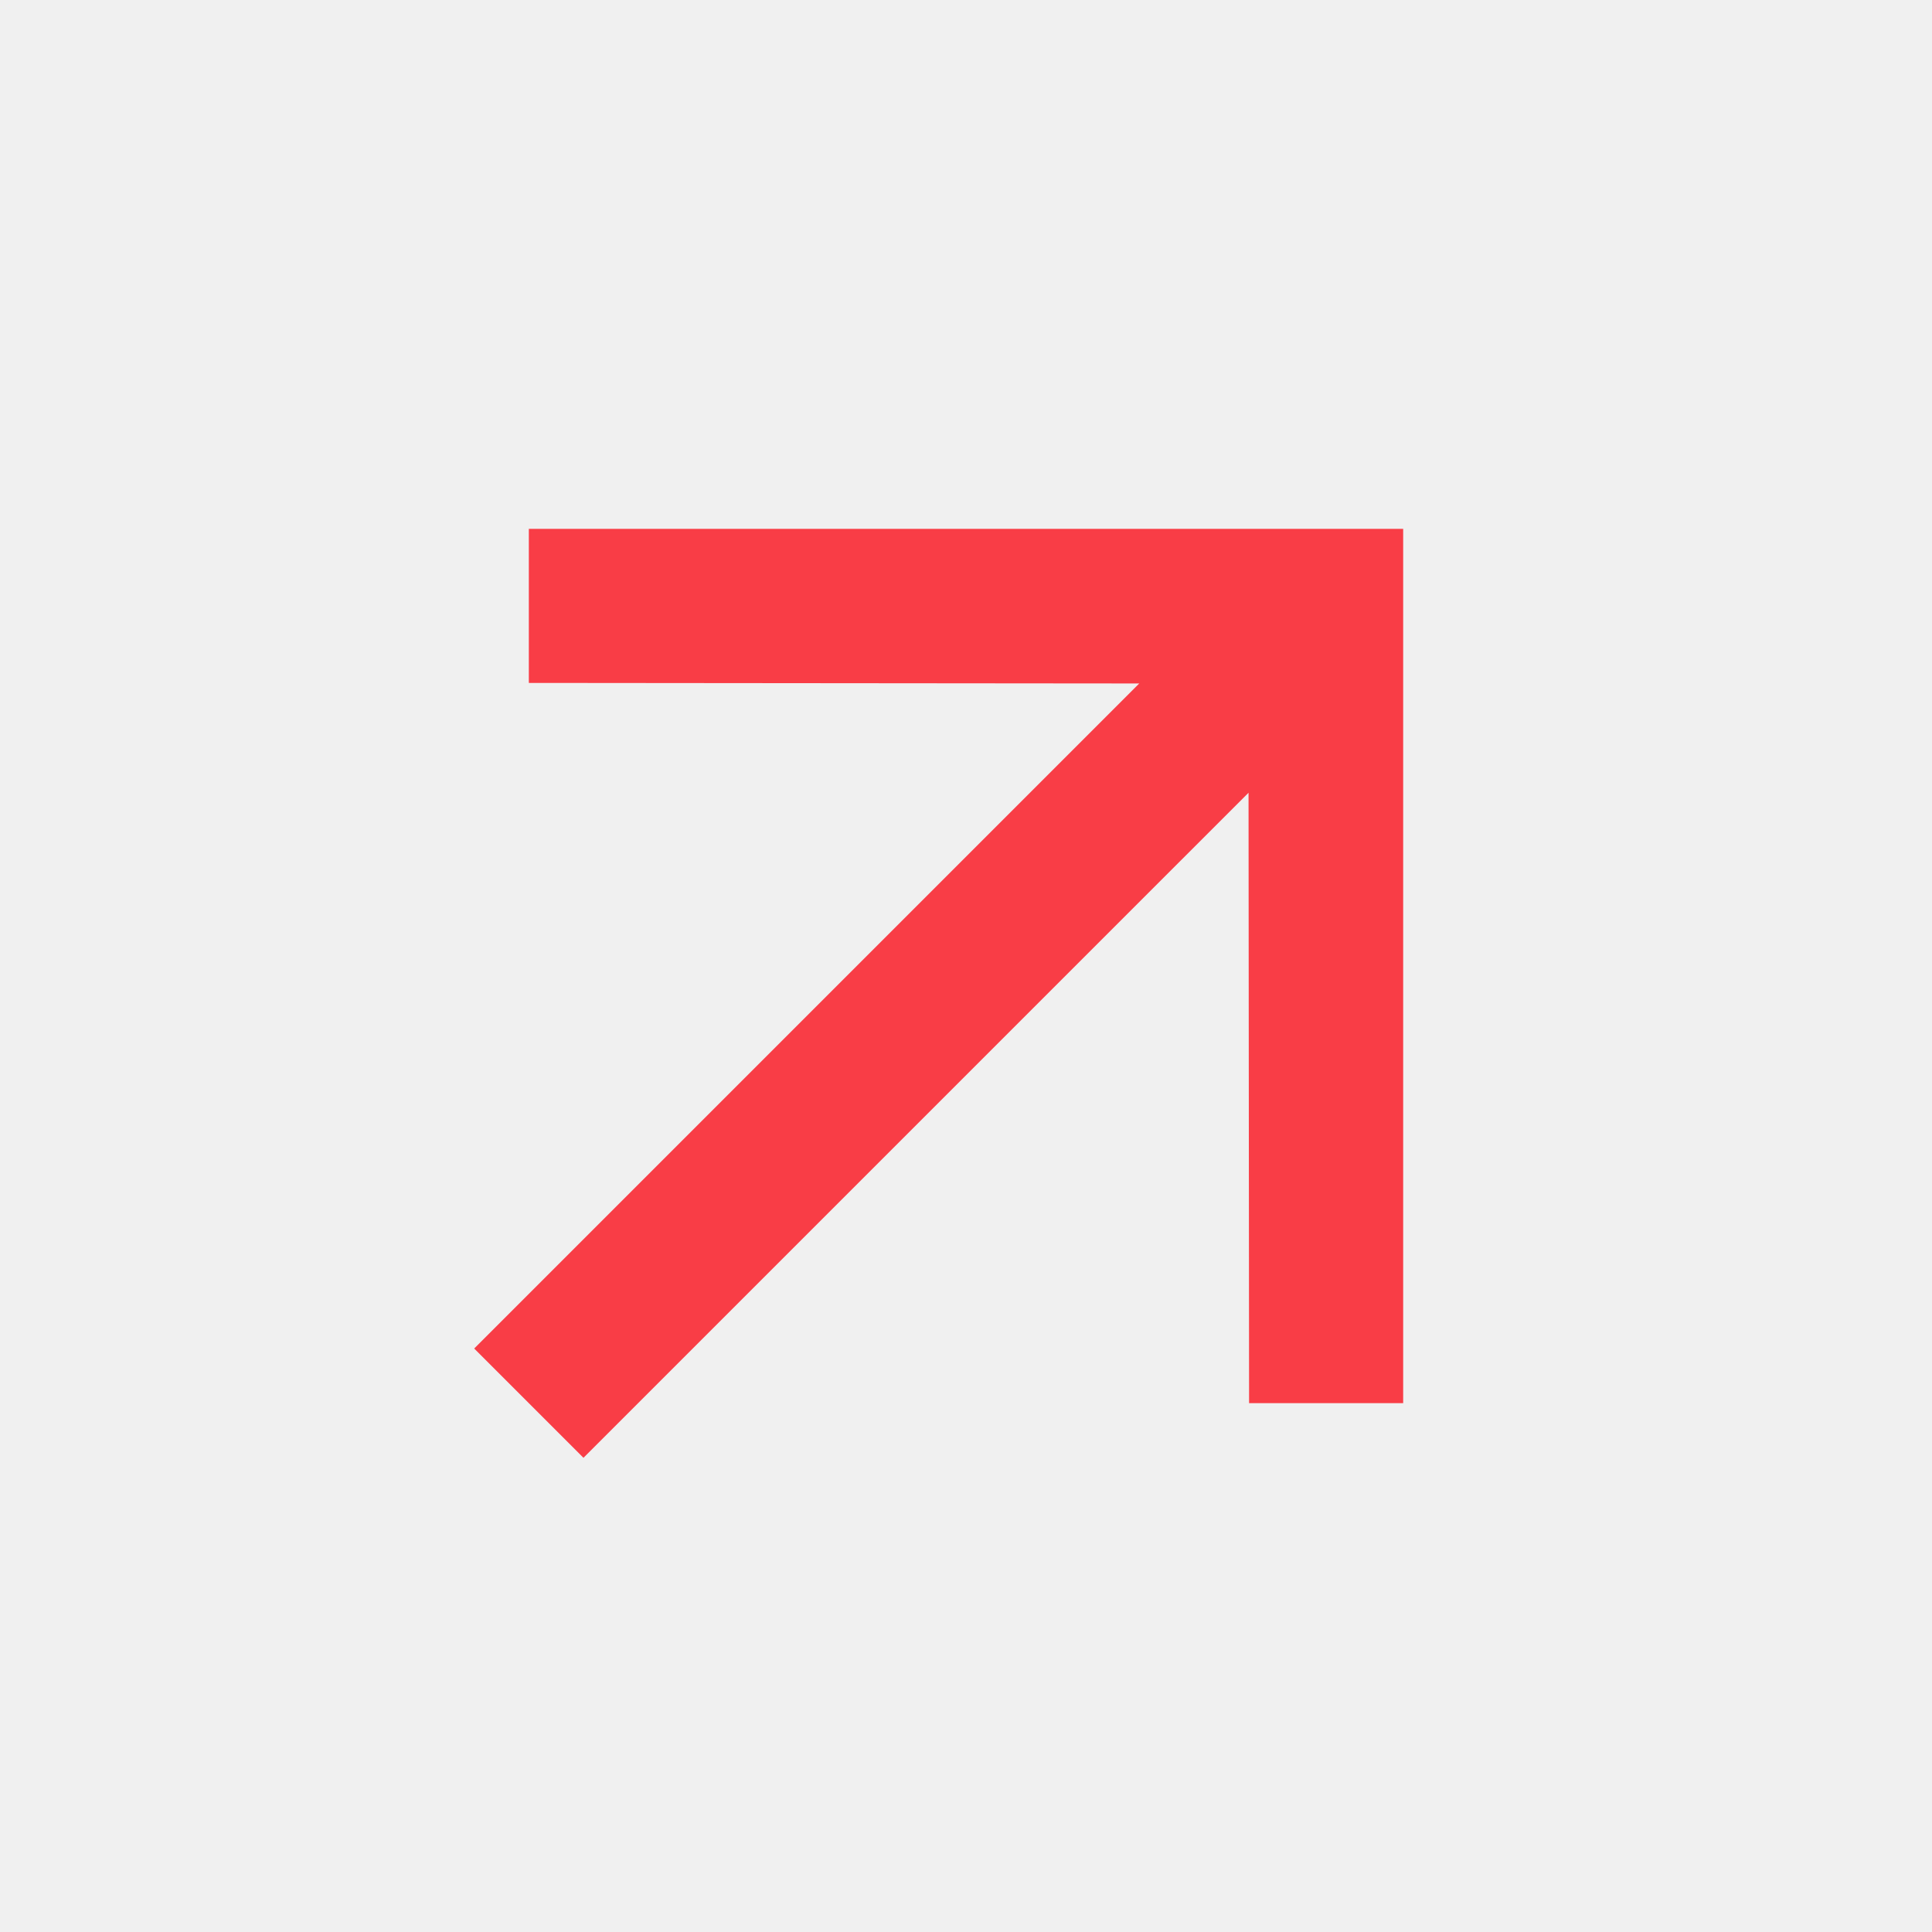
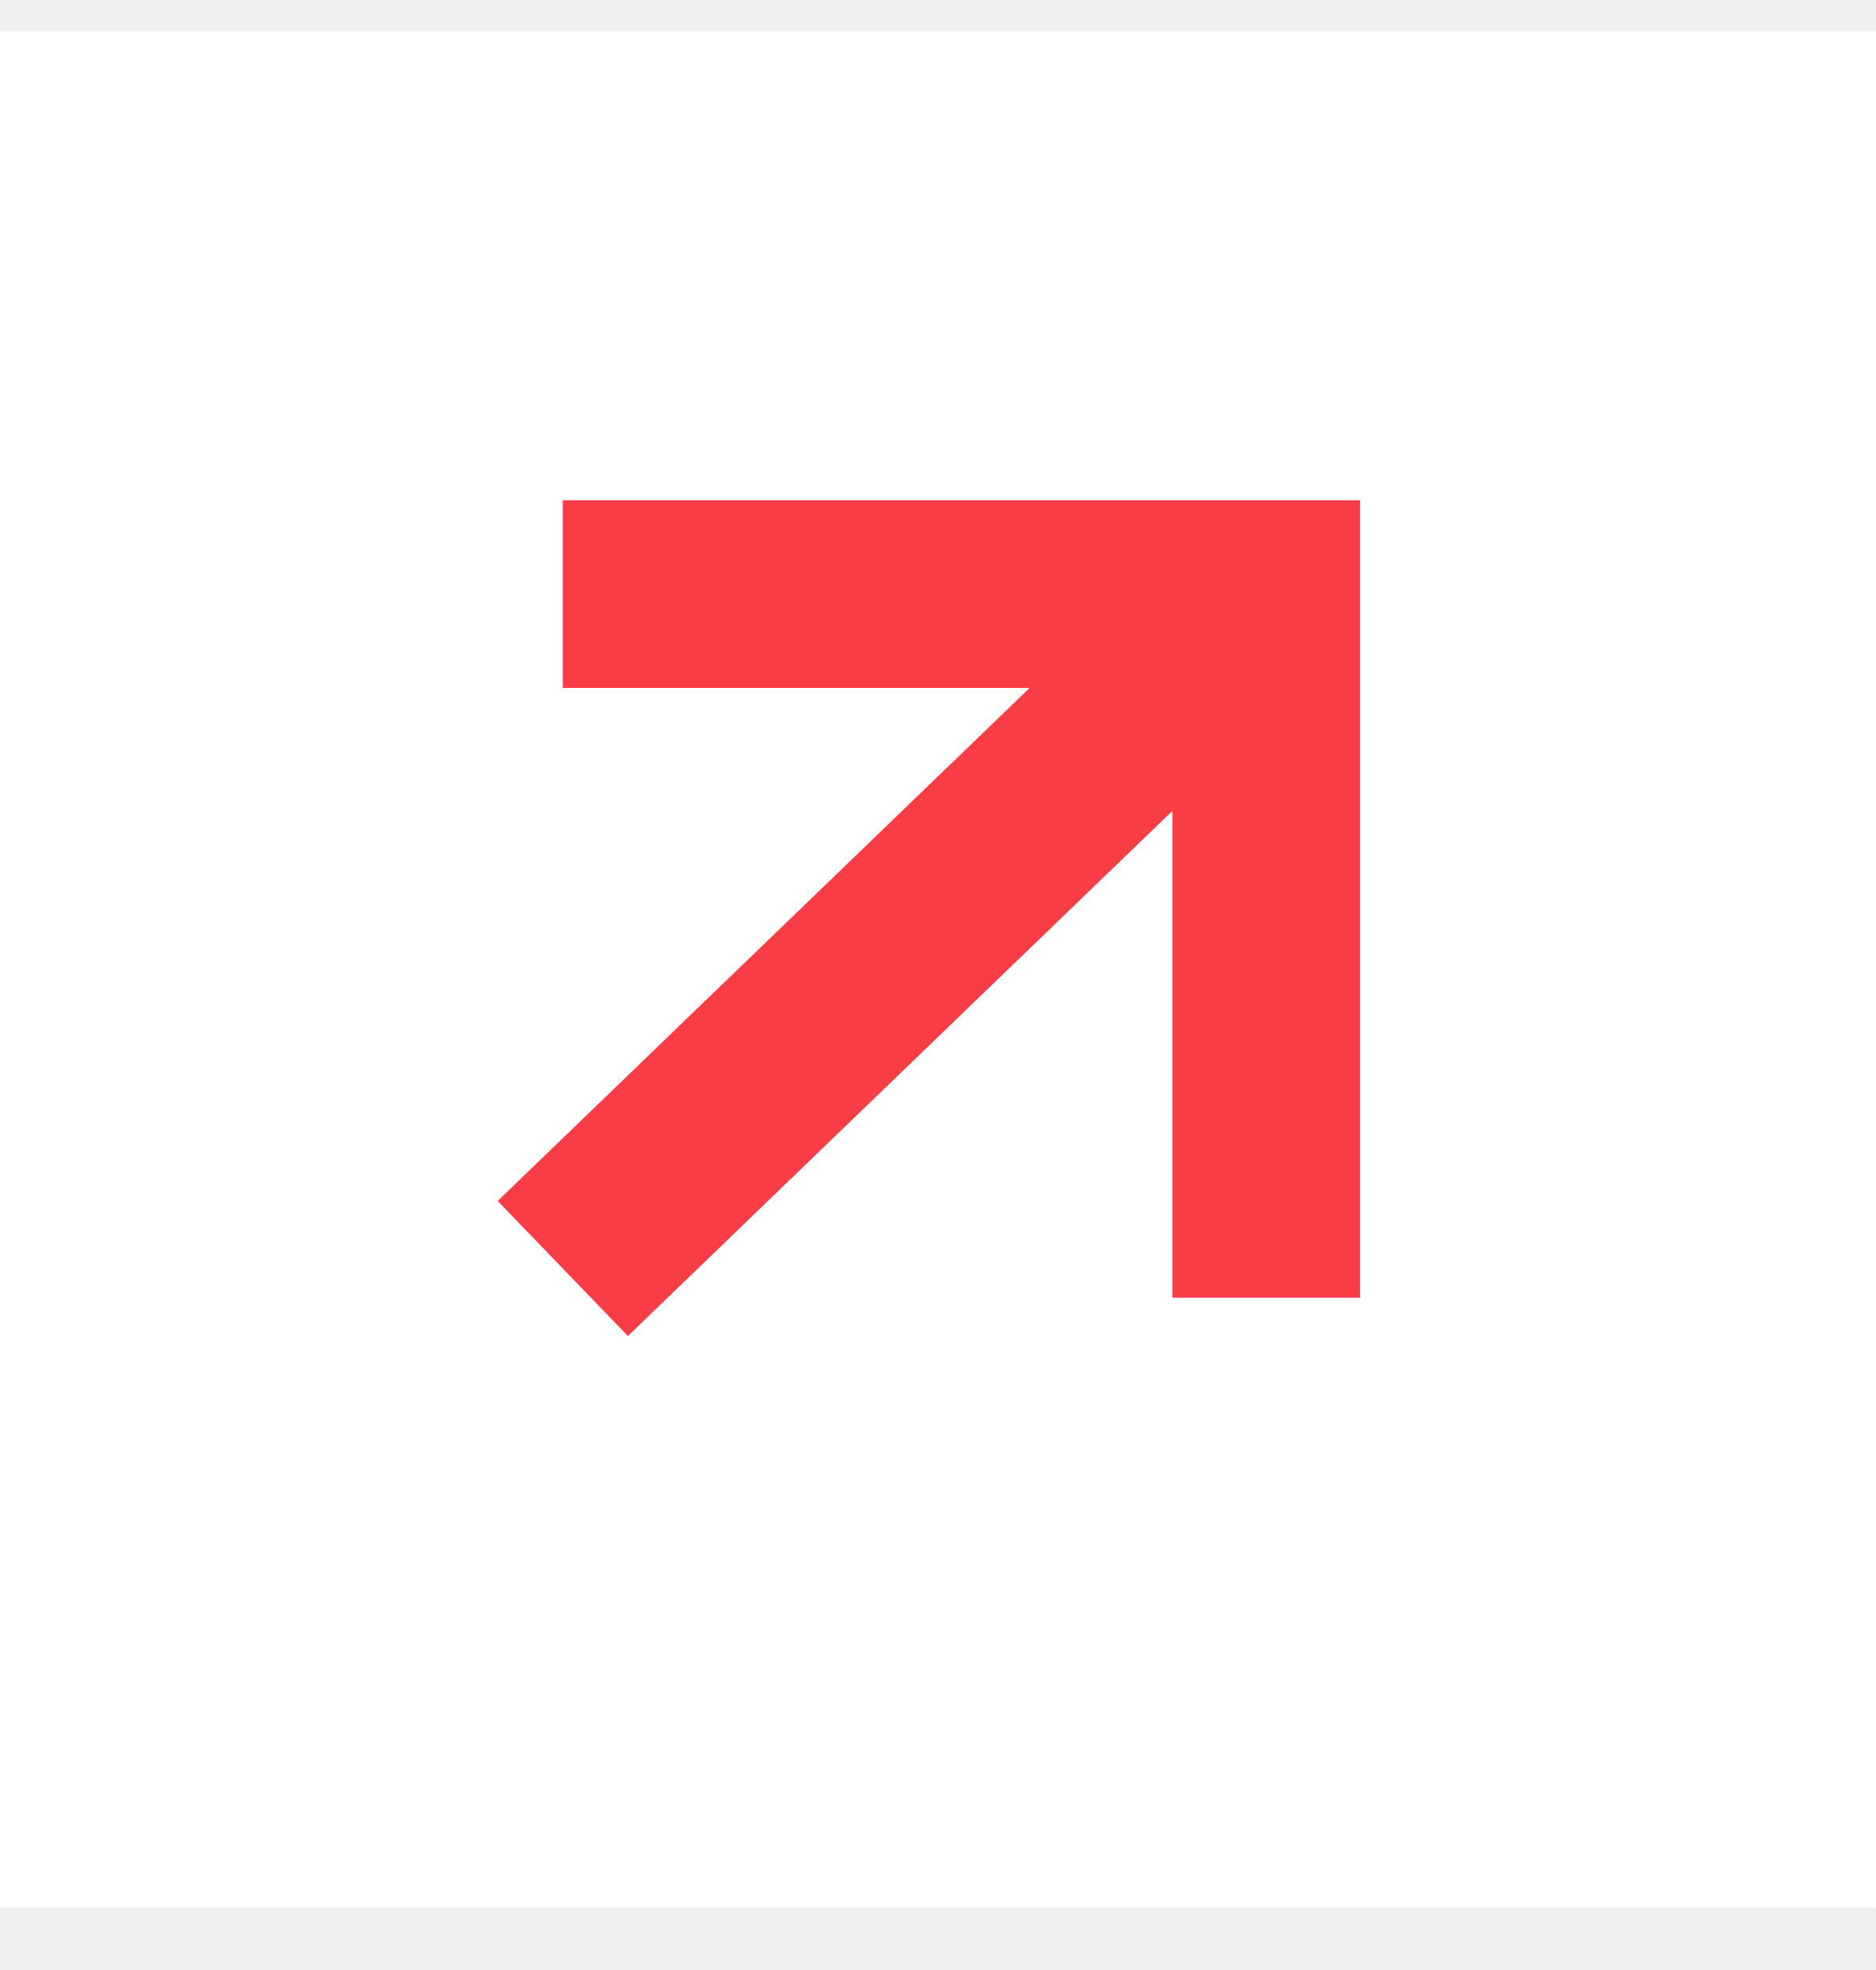
- <svg xmlns="http://www.w3.org/2000/svg" width="25" height="25" viewBox="0 0 25 25" fill="none">
-   <path d="M6.843 6.843V8.837L14.742 8.844L6.136 17.45L7.55 18.864L16.156 10.258L16.163 18.157H18.157V6.843H6.843Z" fill="#F93D46" />
+ <svg xmlns="http://www.w3.org/2000/svg" width="20" height="21" viewBox="0 0 20 21" fill="none">
+   <rect y="0.333" width="20" height="20" fill="white" />
+   <path d="M6 13.522L13.455 6.333" stroke="#F93D46" stroke-width="2" />
+   <path d="M13.5 13.833V6.333H6" stroke="#F93D46" stroke-width="2" />
</svg>
